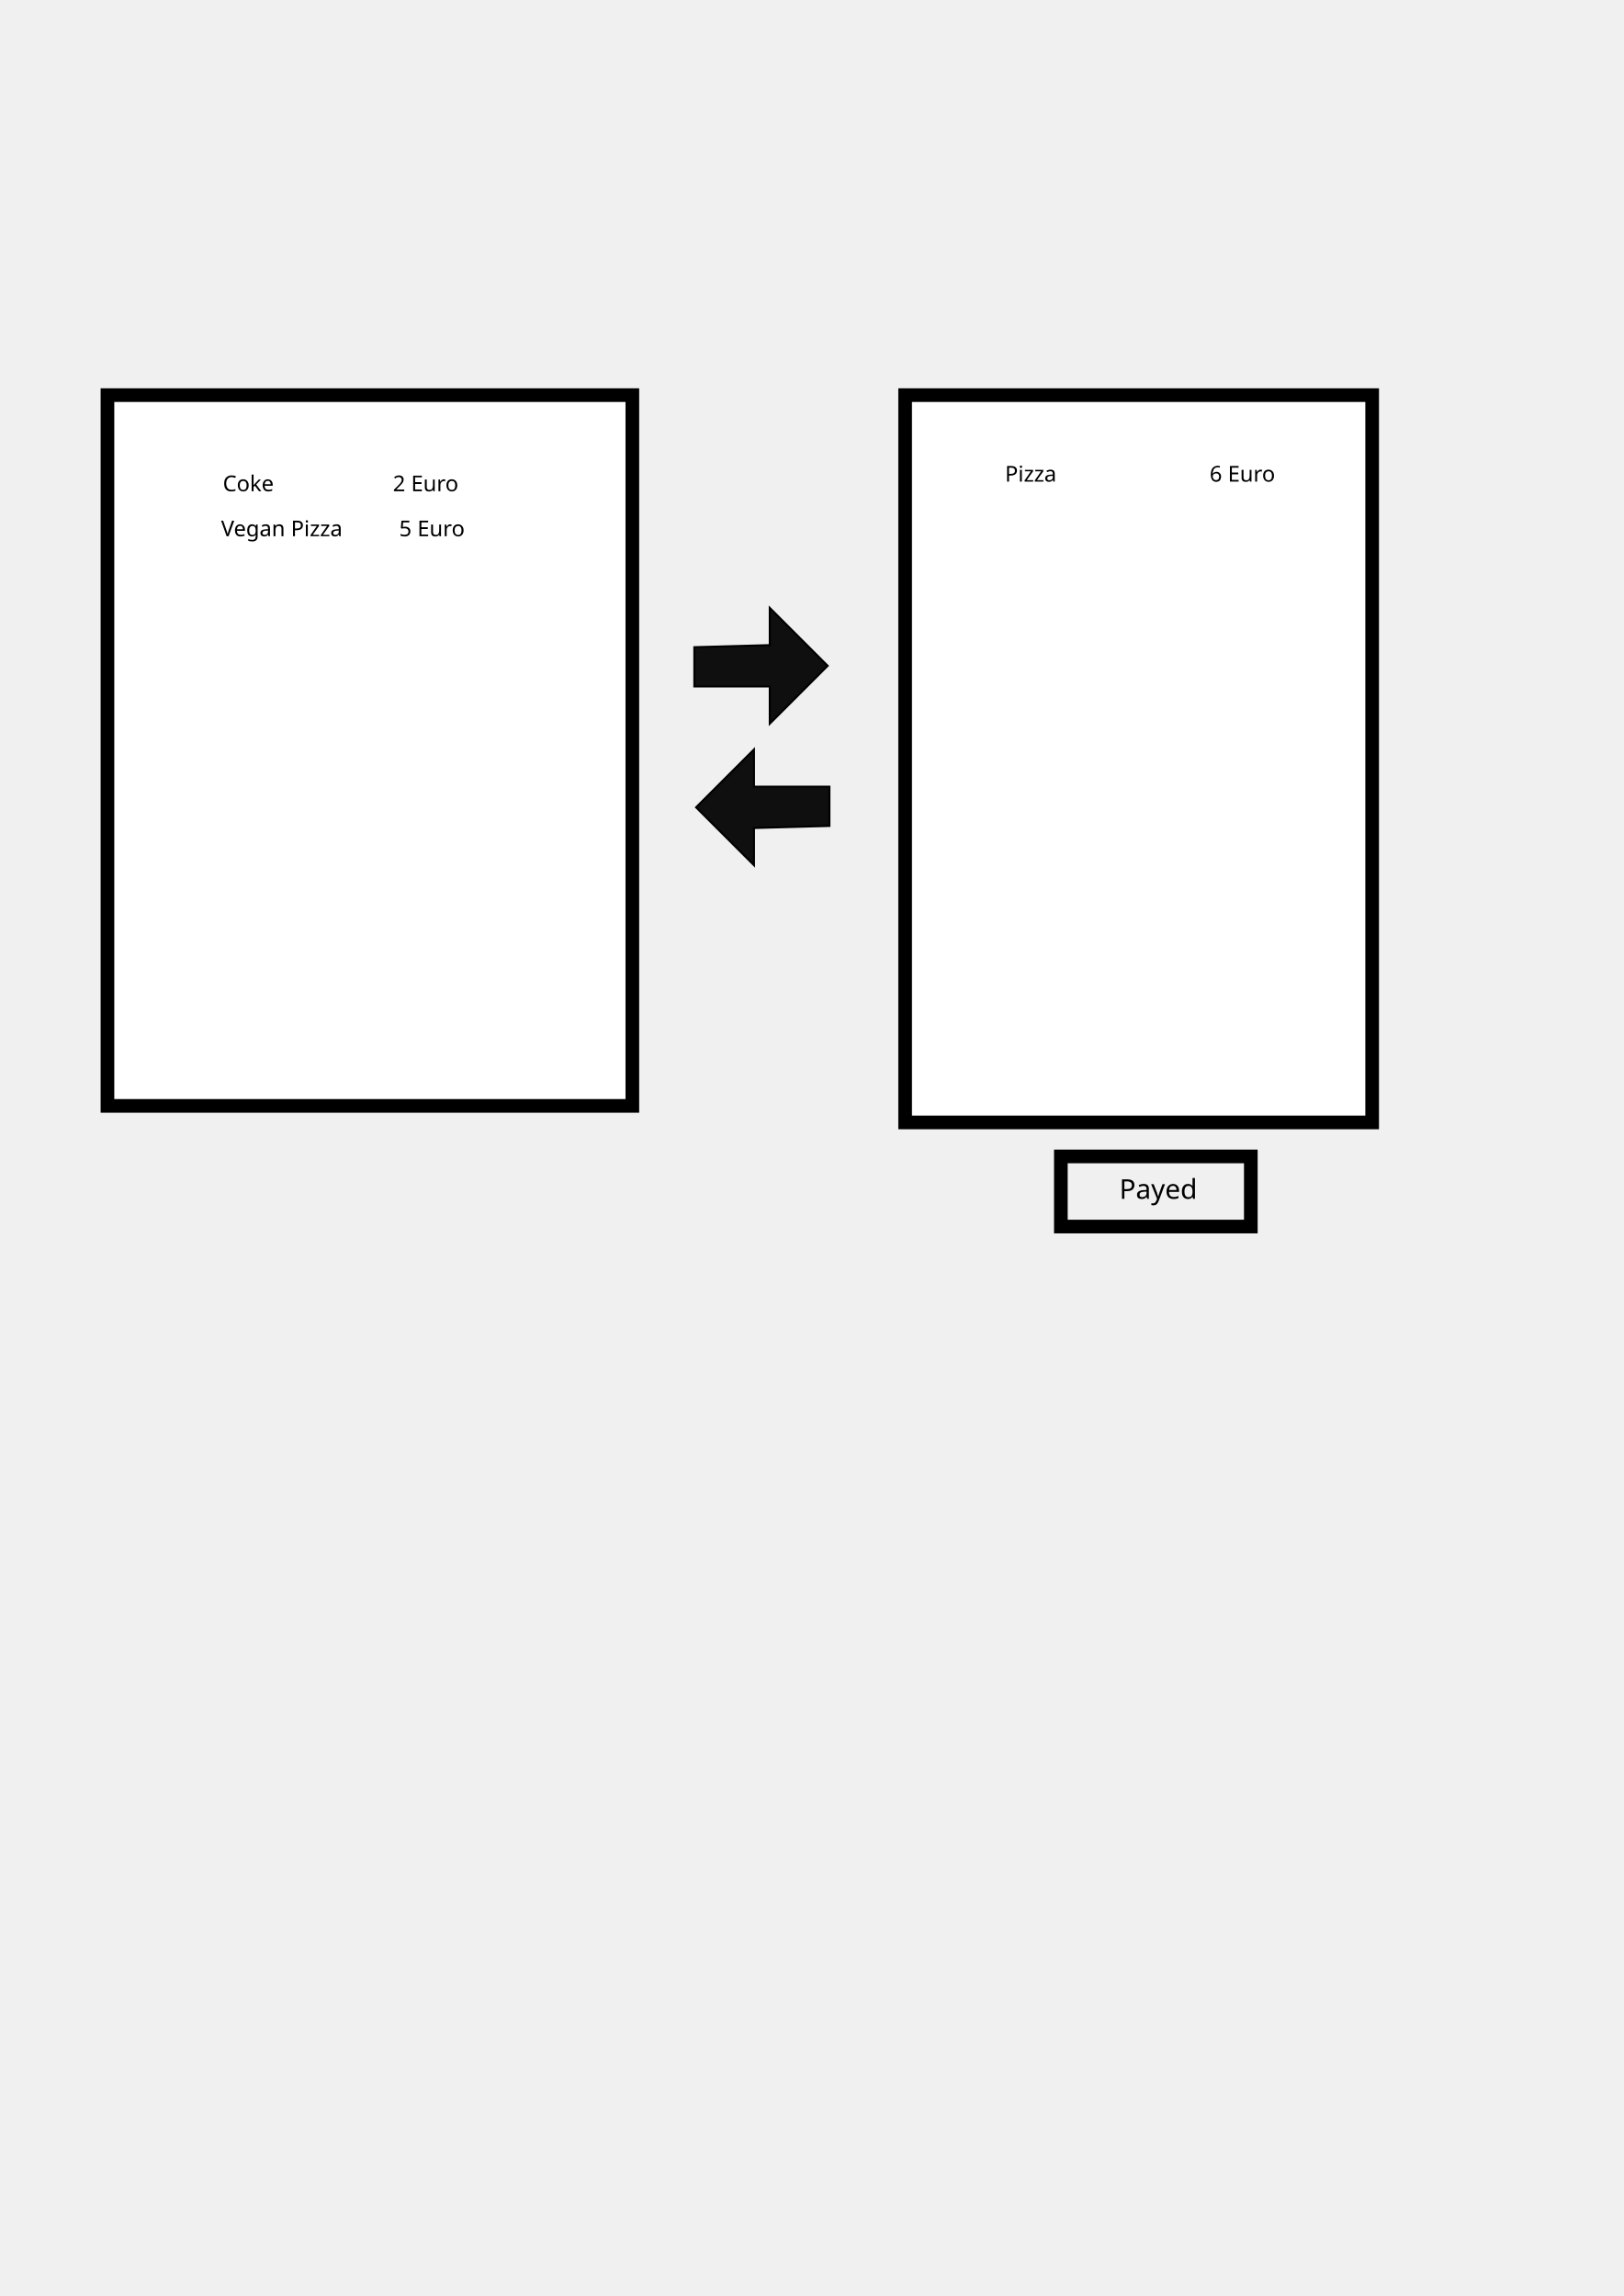
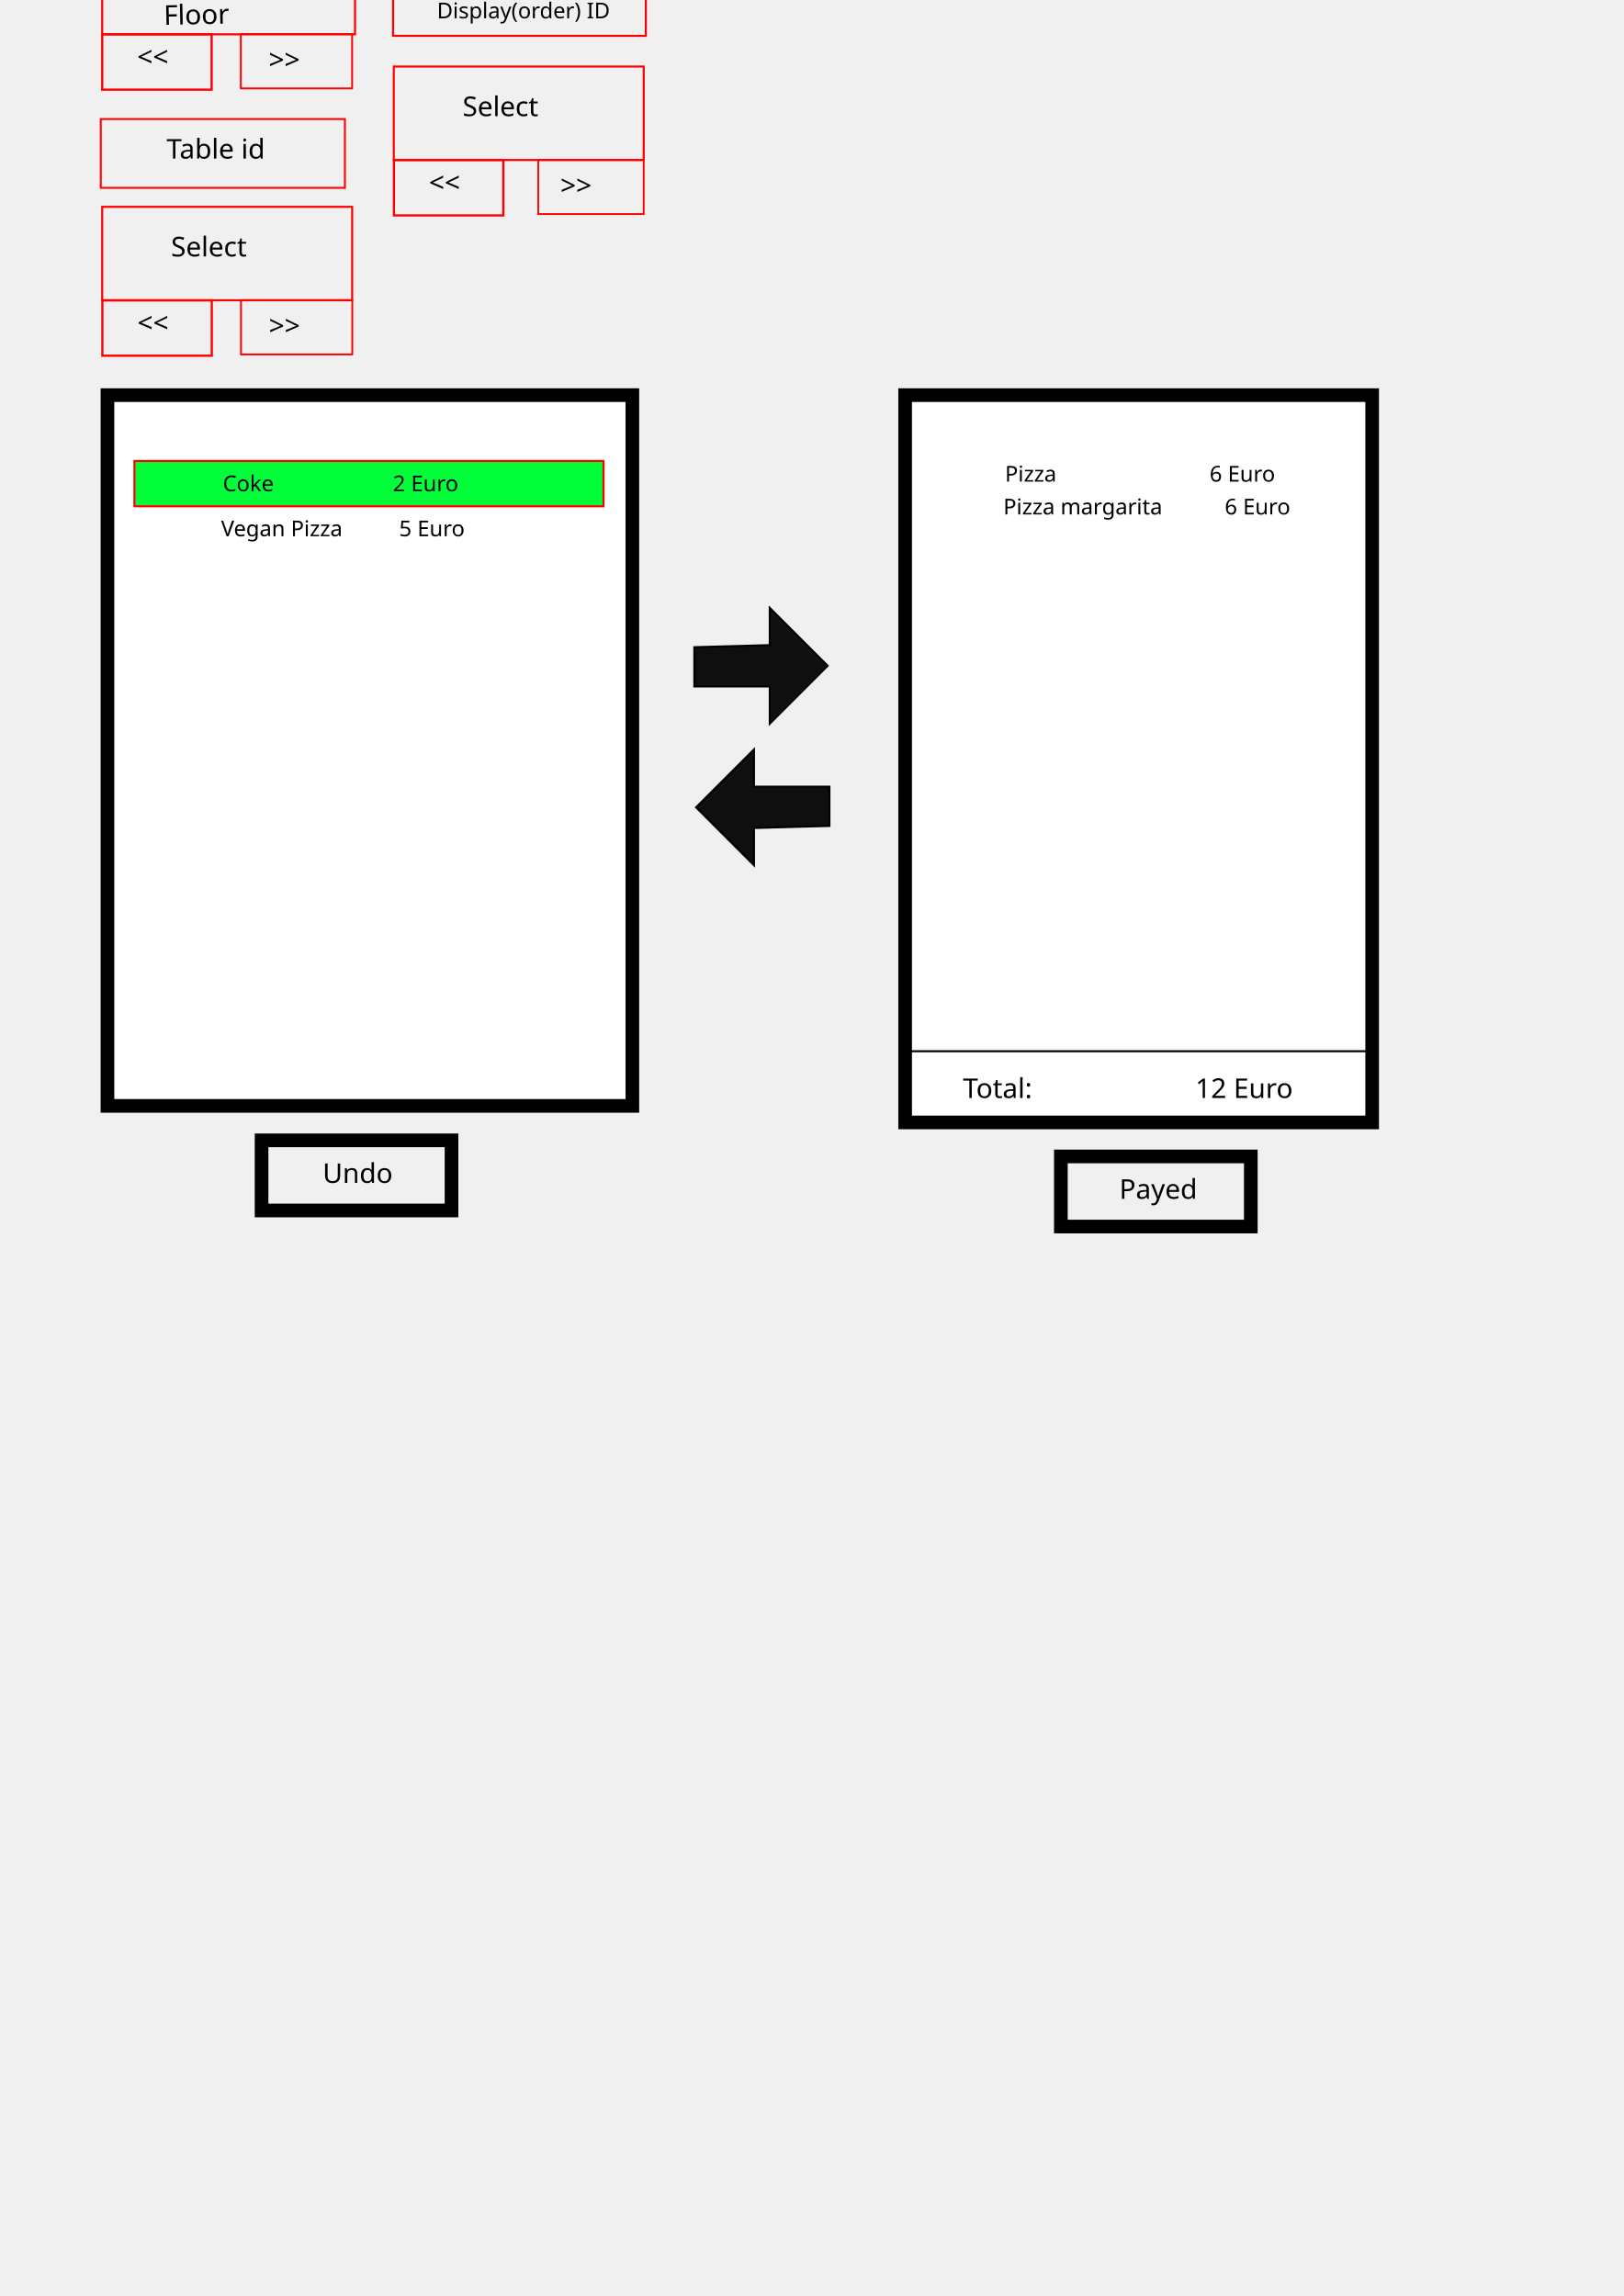
<svg xmlns="http://www.w3.org/2000/svg" width="210mm" height="297mm" viewBox="0 0 210 297" version="1.1" id="svg1649">
  <defs id="defs1643" />
  <g id="layer1">
    <rect style="opacity:1;fill:#ffffff;fill-opacity:1;stroke:#000000;stroke-width:1.765;stroke-miterlimit:4;stroke-dasharray:none;stroke-dashoffset:0;stroke-opacity:1" id="rect2194" width="67.886" height="91.941" x="13.898" y="51.112" />
+     <g id="g5397">
+       <rect y="59.631" x="17.387" height="5.859" width="60.665" id="rect5394" style="opacity:1;fill:#00ff39;fill-opacity:1;stroke:#ff0000;stroke-width:0.265;stroke-miterlimit:4;stroke-dasharray:none;stroke-dashoffset:0;stroke-opacity:1" />
+     </g>
    <rect style="opacity:1;fill:#ffffff;fill-opacity:1;stroke:#000000;stroke-width:1.765;stroke-miterlimit:4;stroke-dasharray:none;stroke-dashoffset:0;stroke-opacity:1" id="rect2196" width="60.403" height="94.079" x="117.064" y="51.112" />
    <path style="fill:#0f0f0f;fill-opacity:1;stroke:#000000;stroke-width:0.265px;stroke-linecap:butt;stroke-linejoin:miter;stroke-opacity:1" d="m 89.803,83.719 v 5.078 h 9.755 v 4.811 l 7.484,-7.484 -7.484,-7.484 v 4.811 z" id="path2198" />
    <path style="fill:#0f0f0f;fill-opacity:1;stroke:#000000;stroke-width:0.265px;stroke-linecap:butt;stroke-linejoin:miter;stroke-opacity:1" d="m 107.269,106.838 v -5.078 h -9.755 v -4.811 l -7.484,7.484 7.484,7.484 V 107.105 Z" id="path2198-4" />
    <text xml:space="preserve" style="font-style:normal;font-weight:normal;font-size:3.528px;line-height:1.25;font-family:sans-serif;letter-spacing:0px;word-spacing:0px;fill:#000000;fill-opacity:1;stroke:none;stroke-width:0.265" x="28.821" y="63.545" id="text863-3">
-       <tspan id="tspan861-6" x="28.821" y="63.545" style="font-size:2.822px;stroke-width:0.265">Coke                     2 Euro</tspan>
+       <tspan id="tspan861-6" x="28.821" y="63.545" style="font-size:2.822px;fill:#000000;fill-opacity:1;stroke-width:0.265">Coke                     2 Euro</tspan>
    </text>
    <text xml:space="preserve" style="font-style:normal;font-weight:normal;font-size:3.528px;line-height:1.25;font-family:sans-serif;letter-spacing:0px;word-spacing:0px;fill:#000000;fill-opacity:1;stroke:none;stroke-width:0.265" x="28.594" y="69.369" id="text863-3-4">
      <tspan id="tspan861-6-5" x="28.594" y="69.369" style="font-size:2.822px;stroke-width:0.265">Vegan Pizza          5 Euro </tspan>
    </text>
    <text xml:space="preserve" style="font-style:normal;font-weight:normal;font-size:3.528px;line-height:1.25;font-family:sans-serif;letter-spacing:0px;word-spacing:0px;fill:#000000;fill-opacity:1;stroke:none;stroke-width:0.265" x="129.968" y="62.299" id="text863-3-4-7">
      <tspan id="tspan861-6-5-6" x="129.968" y="62.299" style="font-size:2.822px;stroke-width:0.265">Pizza                           6 Euro</tspan>
    </text>
    <rect style="opacity:1;fill:none;fill-opacity:1;stroke:#000000;stroke-width:1.765;stroke-miterlimit:4;stroke-dasharray:none;stroke-dashoffset:0;stroke-opacity:1" id="rect2265" width="24.568" height="9.071" x="137.205" y="149.589" />
    <text xml:space="preserve" style="font-style:normal;font-weight:normal;font-size:3.528px;line-height:1.25;font-family:sans-serif;letter-spacing:0px;word-spacing:0px;fill:#000000;fill-opacity:1;stroke:none;stroke-width:0.265" x="144.765" y="155.07" id="text2269">
      <tspan id="tspan2267" x="144.765" y="155.07" style="stroke-width:0.265">Payed</tspan>
    </text>
+     <g id="g5305" transform="translate(-1.133929,-3.212798)">
+       <rect y="18.613" x="14.166" height="8.898" width="31.577" id="rect5296" style="opacity:1;fill:none;fill-opacity:1;stroke:#ff0000;stroke-width:0.249;stroke-miterlimit:4;stroke-dasharray:none;stroke-dashoffset:0;stroke-opacity:1" />
+       <text id="text5300" y="23.723" x="22.679" style="font-style:normal;font-weight:normal;font-size:3.528px;line-height:1.25;font-family:sans-serif;letter-spacing:0px;word-spacing:0px;fill:#000000;fill-opacity:1;stroke:none;stroke-width:0.265" xml:space="preserve">
+         <tspan style="stroke-width:0.265" y="23.723" x="22.679" id="tspan5298">Table id</tspan>
+       </text>
+     </g>
+     <rect style="opacity:1;fill:none;fill-opacity:1;stroke:#ff0000;stroke-width:0.288;stroke-miterlimit:4;stroke-dasharray:none;stroke-dashoffset:0;stroke-opacity:1" id="rect5307" width="14.151" height="7.158" x="13.241" y="38.854" />
+     <rect style="opacity:1;fill:none;fill-opacity:1;stroke:#ff0000;stroke-width:0.236;stroke-miterlimit:4;stroke-dasharray:none;stroke-dashoffset:0;stroke-opacity:1" id="rect5309" width="14.392" height="7.021" x="31.169" y="38.828" />
+     <rect style="opacity:1;fill:none;fill-opacity:1;stroke:#ff0000;stroke-width:0.265;stroke-miterlimit:4;stroke-dasharray:none;stroke-dashoffset:0;stroke-opacity:1" id="rect5311" width="32.695" height="6.426" x="13.221" y="-1.987" />
+     <text xml:space="preserve" style="font-style:normal;font-weight:normal;font-size:3.528px;line-height:1.25;font-family:sans-serif;letter-spacing:0px;word-spacing:0px;fill:#000000;fill-opacity:1;stroke:none;stroke-width:0.265" x="21.124" y="3.655" id="text5315" transform="rotate(-1.184772)">
+       <tspan id="tspan5313" x="21.124" y="3.655" style="stroke-width:0.265">Floor</tspan>
+     </text>
+     <rect style="opacity:1;fill:none;fill-opacity:1;stroke:#ff0000;stroke-width:0.265;stroke-miterlimit:4;stroke-dasharray:none;stroke-dashoffset:0;stroke-opacity:1" id="rect5317" width="32.325" height="12.087" x="13.221" y="26.755" />
+     <text xml:space="preserve" style="font-style:normal;font-weight:normal;font-size:3.528px;line-height:1.25;font-family:sans-serif;letter-spacing:0px;word-spacing:0px;fill:#000000;fill-opacity:1;stroke:none;stroke-width:0.265" x="22.112" y="33.173" id="text5321">
+       <tspan id="tspan5319" x="22.112" y="33.173" style="stroke-width:0.265">Select</tspan>
+     </text>
+     <text xml:space="preserve" style="font-style:normal;font-weight:normal;font-size:3.528px;line-height:1.25;font-family:sans-serif;letter-spacing:0px;word-spacing:0px;fill:#000000;fill-opacity:1;stroke:none;stroke-width:0.265" x="17.765" y="43" id="text5325">
+       <tspan id="tspan5323" x="17.765" y="43" style="stroke-width:0.265">&lt;&lt;</tspan>
+     </text>
+     <text xml:space="preserve" style="font-style:normal;font-weight:normal;font-size:3.528px;line-height:1.25;font-family:sans-serif;letter-spacing:0px;word-spacing:0px;fill:#000000;fill-opacity:1;stroke:none;stroke-width:0.265" x="34.774" y="43.378" id="text5329">
+       <tspan id="tspan5327" x="34.774" y="43.378" style="stroke-width:0.265">&gt;&gt;</tspan>
+     </text>
+     <g id="g5353" transform="translate(5.669643,-8.88244)">
+       <rect y="7.092" x="45.168" height="6.426" width="32.695" id="rect5311-5" style="opacity:1;fill:none;fill-opacity:1;stroke:#ff0000;stroke-width:0.265;stroke-miterlimit:4;stroke-dasharray:none;stroke-dashoffset:0;stroke-opacity:1" />
+       <text id="text5348" y="11.25" x="50.838" style="font-style:normal;font-weight:normal;font-size:3.528px;line-height:1.25;font-family:sans-serif;letter-spacing:0px;word-spacing:0px;fill:#000000;fill-opacity:1;stroke:none;stroke-width:0.265" xml:space="preserve">
+         <tspan style="font-size:2.822px;stroke-width:0.265" y="11.25" x="50.838" id="tspan5346">Display(order) ID</tspan>
+       </text>
+     </g>
+     <rect style="opacity:1;fill:none;fill-opacity:1;stroke:#ff0000;stroke-width:0.288;stroke-miterlimit:4;stroke-dasharray:none;stroke-dashoffset:0;stroke-opacity:1" id="rect5307-4" width="14.151" height="7.158" x="50.948" y="20.707" />
+     <rect style="opacity:1;fill:none;fill-opacity:1;stroke:#ff0000;stroke-width:0.23;stroke-miterlimit:4;stroke-dasharray:none;stroke-dashoffset:0;stroke-opacity:1" id="rect5309-7" width="13.64" height="6.993" x="69.613" y="20.696" />
+     <rect style="opacity:1;fill:none;fill-opacity:1;stroke:#ff0000;stroke-width:0.265;stroke-miterlimit:4;stroke-dasharray:none;stroke-dashoffset:0;stroke-opacity:1" id="rect5317-2" width="32.325" height="12.087" x="50.928" y="8.608" />
+     <text xml:space="preserve" style="font-style:normal;font-weight:normal;font-size:3.528px;line-height:1.25;font-family:sans-serif;letter-spacing:0px;word-spacing:0px;fill:#000000;fill-opacity:1;stroke:none;stroke-width:0.265" x="59.819" y="15.026" id="text5321-6">
+       <tspan id="tspan5319-2" x="59.819" y="15.026" style="stroke-width:0.265">Select</tspan>
+     </text>
+     <text xml:space="preserve" style="font-style:normal;font-weight:normal;font-size:3.528px;line-height:1.25;font-family:sans-serif;letter-spacing:0px;word-spacing:0px;fill:#000000;fill-opacity:1;stroke:none;stroke-width:0.265" x="55.472" y="24.853" id="text5325-8">
+       <tspan id="tspan5323-2" x="55.472" y="24.853" style="stroke-width:0.265">&lt;&lt;</tspan>
+     </text>
+     <text xml:space="preserve" style="font-style:normal;font-weight:normal;font-size:3.528px;line-height:1.25;font-family:sans-serif;letter-spacing:0px;word-spacing:0px;fill:#000000;fill-opacity:1;stroke:none;stroke-width:0.265" x="72.481" y="25.231" id="text5329-2">
+       <tspan id="tspan5327-3" x="72.481" y="25.231" style="stroke-width:0.265">&gt;&gt;</tspan>
+     </text>
+     <rect style="opacity:1;fill:none;fill-opacity:1;stroke:#000000;stroke-width:1.765;stroke-miterlimit:4;stroke-dasharray:none;stroke-dashoffset:0;stroke-opacity:1" id="rect2265-3" width="24.568" height="9.071" x="33.829" y="147.51" />
+     <text xml:space="preserve" style="font-style:normal;font-weight:normal;font-size:3.528px;line-height:1.25;font-family:sans-serif;letter-spacing:0px;word-spacing:0px;fill:#000000;fill-opacity:1;stroke:none;stroke-width:0.265" x="41.729" y="153.019" id="text2269-7">
+       <tspan id="tspan2267-1" x="41.729" y="153.019" style="stroke-width:0.265">Undo</tspan>
+     </text>
+     <path style="fill:none;stroke:#000000;stroke-width:0.265px;stroke-linecap:butt;stroke-linejoin:miter;stroke-opacity:1" d="m 117.551,135.982 h 59.531" id="path5432" />
+     <text xml:space="preserve" style="font-style:normal;font-weight:normal;font-size:3.528px;line-height:1.25;font-family:sans-serif;letter-spacing:0px;word-spacing:0px;fill:#000000;fill-opacity:1;stroke:none;stroke-width:0.265" x="124.543" y="142.03" id="text5436">
+       <tspan id="tspan5434" x="124.543" y="142.03" style="stroke-width:0.265">Total:                       12 Euro</tspan>
+     </text>
+     <text xml:space="preserve" style="font-style:normal;font-weight:normal;font-size:3.528px;line-height:1.25;font-family:sans-serif;letter-spacing:0px;word-spacing:0px;fill:#000000;fill-opacity:1;stroke:none;stroke-width:0.265" x="129.754" y="66.542" id="text863-3-4-7-4">
+       <tspan id="tspan861-6-5-6-3" x="129.754" y="66.542" style="font-size:2.822px;stroke-width:0.265">Pizza margarita           6 Euro</tspan>
+     </text>
+     <rect style="opacity:1;fill:none;fill-opacity:1;stroke:#ff0000;stroke-width:0.288;stroke-miterlimit:4;stroke-dasharray:none;stroke-dashoffset:0;stroke-opacity:1" id="rect5307-0" width="14.151" height="7.158" x="13.221" y="4.439" />
+     <rect style="opacity:1;fill:none;fill-opacity:1;stroke:#ff0000;stroke-width:0.236;stroke-miterlimit:4;stroke-dasharray:none;stroke-dashoffset:0;stroke-opacity:1" id="rect5309-71" width="14.392" height="7.021" x="31.149" y="4.413" />
+     <text xml:space="preserve" style="font-style:normal;font-weight:normal;font-size:3.528px;line-height:1.25;font-family:sans-serif;letter-spacing:0px;word-spacing:0px;fill:#000000;fill-opacity:1;stroke:none;stroke-width:0.265" x="17.746" y="8.585" id="text5325-89">
+       <tspan id="tspan5323-4" x="17.746" y="8.585" style="stroke-width:0.265">&lt;&lt;</tspan>
+     </text>
+     <text xml:space="preserve" style="font-style:normal;font-weight:normal;font-size:3.528px;line-height:1.25;font-family:sans-serif;letter-spacing:0px;word-spacing:0px;fill:#000000;fill-opacity:1;stroke:none;stroke-width:0.265" x="34.754" y="8.963" id="text5329-6">
+       <tspan id="tspan5327-30" x="34.754" y="8.963" style="stroke-width:0.265">&gt;&gt;</tspan>
+     </text>
  </g>
</svg>
